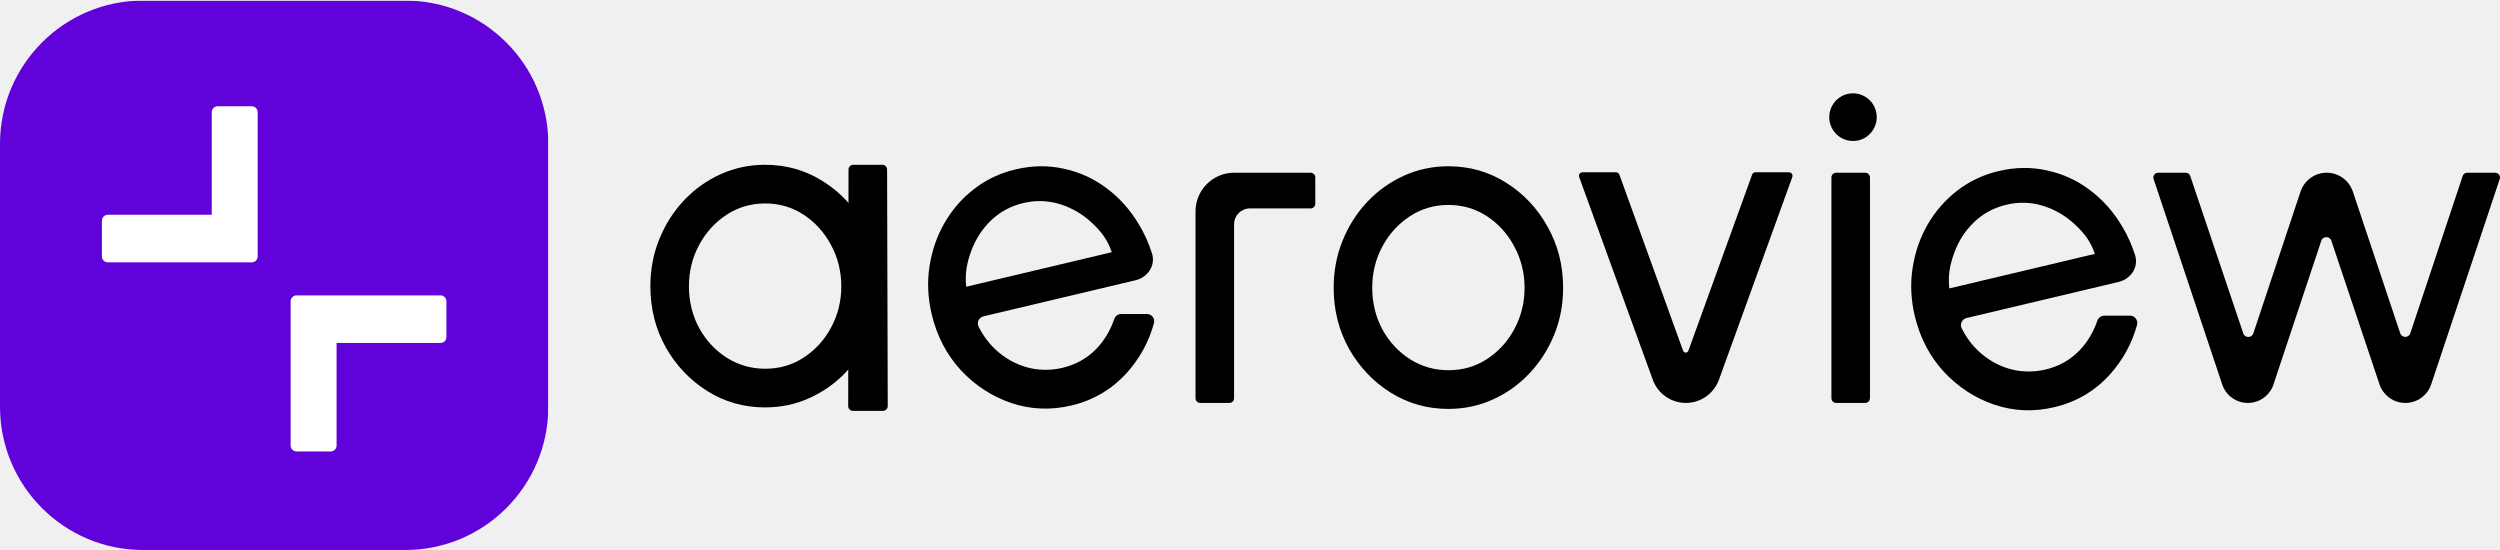
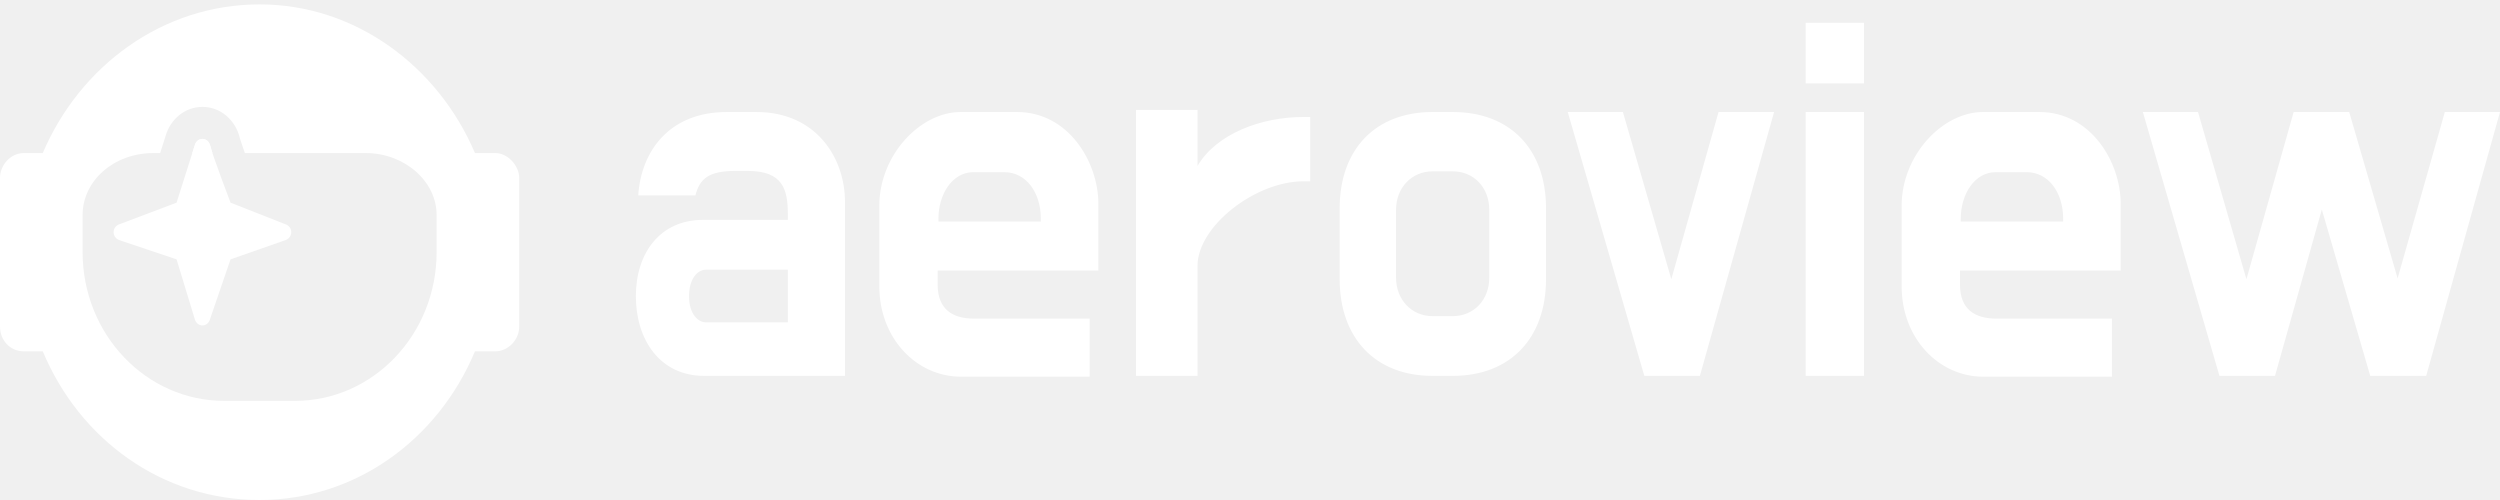
- <svg xmlns="http://www.w3.org/2000/svg" width="150" height="33" viewBox="0 0 150 33" fill="none">
-   <mask id="mask0_81_74" style="mask-type:luminance" maskUnits="userSpaceOnUse" x="0" y="0" width="33" height="33">
-     <path d="M32.899 0.035H0V33H32.899V0.035Z" fill="white" />
-   </mask>
-   <g mask="url(#mask0_81_74)">
-     <path d="M24.315 0.035H8.584C3.843 0.035 0 3.886 0 8.637V24.398C0 29.149 3.843 33 8.584 33H24.315C29.056 33 32.899 29.149 32.899 24.398V8.637C32.899 3.886 29.056 0.035 24.315 0.035Z" fill="#6102DB" />
-     <path d="M15.105 15.741H6.471C6.274 15.741 6.115 15.581 6.115 15.384V13.242C6.115 13.045 6.274 12.885 6.471 12.885H12.704V6.733C12.704 6.536 12.864 6.376 13.06 6.376H15.105C15.302 6.376 15.461 6.536 15.461 6.733V15.384C15.461 15.581 15.302 15.741 15.105 15.741Z" fill="white" />
-     <path d="M17.794 17.722H26.428C26.625 17.722 26.785 17.882 26.785 18.079V20.221C26.785 20.418 26.625 20.578 26.428 20.578H20.195V26.73C20.195 26.927 20.036 27.087 19.839 27.087H17.794C17.598 27.087 17.438 26.927 17.438 26.73V18.079C17.438 17.882 17.598 17.722 17.794 17.722Z" fill="white" />
-   </g>
-   <path d="M136.414 23.061C136.192 23.727 135.571 24.176 134.872 24.176C134.173 24.176 133.553 23.728 133.331 23.063L129.216 10.74C129.154 10.555 129.292 10.364 129.486 10.364H131.143C131.266 10.364 131.374 10.442 131.413 10.558L134.596 20C134.693 20.291 135.104 20.29 135.201 19.999L138.032 11.497C138.258 10.82 138.89 10.363 139.602 10.363C140.314 10.363 140.944 10.819 141.171 11.496L144.013 19.996C144.11 20.287 144.521 20.287 144.618 19.996L147.761 10.559C147.8 10.443 147.908 10.365 148.031 10.365H149.715C149.909 10.365 150.047 10.556 149.985 10.741L145.873 23.056C145.649 23.726 145.024 24.177 144.321 24.177C143.617 24.177 142.994 23.726 142.769 23.058L139.882 14.447C139.785 14.156 139.374 14.156 139.277 14.447L136.411 23.061H136.414Z" fill="black" />
-   <path d="M110.17 10.363H111.913C112.07 10.363 112.198 10.491 112.198 10.649V23.89C112.198 24.048 112.07 24.176 111.913 24.176H110.17C110.013 24.176 109.885 24.048 109.885 23.89V10.649C109.885 10.491 110.013 10.363 110.17 10.363Z" fill="black" />
-   <path d="M103.138 22.779C102.834 23.618 102.04 24.176 101.151 24.176C100.263 24.176 99.469 23.619 99.166 22.782L94.751 10.624C94.7 10.484 94.804 10.336 94.952 10.336H96.961C97.051 10.336 97.132 10.393 97.162 10.477L100.986 21.045C101.04 21.193 101.25 21.193 101.303 21.045L105.127 10.477C105.158 10.393 105.238 10.336 105.328 10.336H107.338C107.486 10.336 107.59 10.484 107.539 10.623L103.138 22.779Z" fill="black" />
-   <path d="M86.904 24.535C85.637 24.535 84.48 24.208 83.434 23.554C82.397 22.901 81.566 22.026 80.942 20.93C80.328 19.825 80.02 18.605 80.02 17.269C80.02 16.256 80.199 15.313 80.557 14.438C80.915 13.554 81.406 12.781 82.03 12.118C82.664 11.446 83.398 10.92 84.233 10.543C85.068 10.165 85.958 9.976 86.904 9.976C88.17 9.976 89.322 10.303 90.359 10.957C91.406 11.61 92.236 12.49 92.85 13.595C93.475 14.7 93.787 15.924 93.787 17.269C93.787 18.273 93.608 19.212 93.25 20.086C92.892 20.961 92.396 21.735 91.763 22.407C91.139 23.07 90.409 23.59 89.574 23.967C88.748 24.345 87.858 24.534 86.904 24.534V24.535ZM86.904 22.214C87.766 22.214 88.541 21.989 89.23 21.537C89.928 21.077 90.473 20.474 90.869 19.727C91.272 18.973 91.474 18.153 91.474 17.269C91.474 16.385 91.267 15.538 90.854 14.783C90.451 14.028 89.904 13.424 89.216 12.973C88.528 12.522 87.757 12.296 86.904 12.296C86.05 12.296 85.265 12.527 84.577 12.987C83.888 13.438 83.342 14.041 82.939 14.796C82.535 15.551 82.333 16.375 82.333 17.269C82.333 18.162 82.54 19.028 82.953 19.782C83.366 20.528 83.921 21.122 84.618 21.564C85.316 21.997 86.078 22.213 86.904 22.213V22.214Z" fill="black" />
-   <path d="M72.012 24.176C71.857 24.176 71.731 24.05 71.731 23.895V12.684C71.731 11.403 72.767 10.364 74.044 10.364H78.637C78.792 10.364 78.917 10.49 78.917 10.645V12.223C78.917 12.379 78.792 12.505 78.637 12.505H74.992C74.468 12.505 74.044 12.931 74.044 13.457V23.895C74.044 24.05 73.918 24.176 73.763 24.176H72.012Z" fill="black" />
-   <path d="M64.271 24.331C63.038 24.624 61.838 24.572 60.669 24.179C59.51 23.782 58.5 23.123 57.641 22.201C56.788 21.267 56.209 20.151 55.901 18.852C55.668 17.867 55.625 16.907 55.772 15.973C55.918 15.03 56.217 14.164 56.672 13.375C57.133 12.574 57.727 11.894 58.453 11.334C59.178 10.774 60.002 10.385 60.921 10.166C61.93 9.927 62.903 9.914 63.84 10.126C64.783 10.328 65.64 10.721 66.41 11.305C67.19 11.887 67.84 12.621 68.361 13.511C68.677 14.039 68.931 14.609 69.122 15.217C69.346 15.932 68.862 16.642 68.137 16.814L59.009 18.98C58.731 19.046 58.59 19.356 58.72 19.61C58.983 20.129 59.319 20.582 59.726 20.968C60.259 21.466 60.87 21.817 61.56 22.023C62.258 22.226 62.984 22.244 63.736 22.074C64.54 21.884 65.219 21.505 65.774 20.938C66.257 20.434 66.617 19.836 66.854 19.145C66.915 18.965 67.081 18.842 67.27 18.841L68.812 18.838C69.1 18.837 69.314 19.11 69.238 19.389C68.941 20.485 68.406 21.469 67.634 22.342C66.731 23.351 65.61 24.015 64.271 24.333V24.331ZM57.973 17.205L66.707 15.132C66.458 14.397 66.088 13.907 65.531 13.386C64.972 12.857 64.331 12.479 63.608 12.253C62.885 12.027 62.148 12.004 61.398 12.182C60.648 12.36 60.004 12.707 59.465 13.223C58.927 13.739 58.527 14.359 58.264 15.084C58.008 15.797 57.889 16.413 57.973 17.207V17.205Z" fill="black" />
-   <path d="M45.907 24.445C44.64 24.445 43.483 24.118 42.437 23.464C41.401 22.811 40.569 21.936 39.946 20.84C39.331 19.735 39.023 18.515 39.023 17.18C39.023 16.166 39.202 15.223 39.56 14.348C39.919 13.464 40.409 12.691 41.033 12.028C41.666 11.356 42.4 10.831 43.236 10.453C44.071 10.076 44.961 9.887 45.906 9.887C47.173 9.887 48.324 10.213 49.361 10.867C50.407 11.521 51.238 12.4 51.853 13.505C52.477 14.61 52.789 15.835 52.789 17.179C52.789 18.183 52.611 19.122 52.252 19.997C51.894 20.871 51.399 21.645 50.766 22.317C50.142 22.98 49.412 23.5 48.577 23.878C47.75 24.255 46.86 24.444 45.905 24.444L45.907 24.445ZM45.907 22.124C46.769 22.124 47.545 21.899 48.233 21.447C48.93 20.987 49.477 20.384 49.872 19.638C50.276 18.883 50.478 18.063 50.478 17.179C50.478 16.295 50.271 15.448 49.858 14.693C49.455 13.938 48.908 13.335 48.22 12.883C47.531 12.432 46.761 12.206 45.907 12.206C45.053 12.206 44.268 12.437 43.58 12.897C42.892 13.348 42.346 13.952 41.942 14.707C41.538 15.461 41.336 16.285 41.336 17.179C41.336 18.072 41.542 18.938 41.955 19.693C42.368 20.438 42.924 21.033 43.621 21.474C44.318 21.907 45.08 22.124 45.906 22.124L45.907 22.124Z" fill="black" />
-   <path d="M51.196 9.887H52.941C53.098 9.887 53.225 10.014 53.226 10.171L53.264 24.366C53.264 24.523 53.137 24.652 52.979 24.652H51.176C51.019 24.652 50.892 24.524 50.892 24.366L50.911 10.171C50.911 10.014 51.038 9.887 51.196 9.887H51.196Z" fill="black" />
-   <path d="M109.756 7.03C109.756 6.24 110.393 5.6 111.18 5.6C111.967 5.6 112.604 6.24 112.604 7.03C112.604 7.819 111.966 8.459 111.18 8.459C110.394 8.459 109.756 7.819 109.756 7.03Z" fill="black" />
-   <path d="M123.255 24.432C122.023 24.724 120.823 24.673 119.654 24.279C118.495 23.882 117.485 23.223 116.626 22.301C115.773 21.368 115.194 20.252 114.886 18.953C114.653 17.967 114.61 17.008 114.757 16.074C114.902 15.131 115.202 14.265 115.656 13.476C116.118 12.675 116.712 11.995 117.437 11.435C118.163 10.875 118.986 10.485 119.906 10.267C120.915 10.027 121.888 10.014 122.824 10.227C123.768 10.429 124.625 10.821 125.395 11.406C126.174 11.987 126.824 12.722 127.346 13.611C127.662 14.14 127.915 14.709 128.107 15.318C128.33 16.032 127.847 16.743 127.121 16.915L117.994 19.081C117.716 19.147 117.575 19.456 117.704 19.71C117.968 20.229 118.303 20.682 118.711 21.068C119.243 21.566 119.855 21.918 120.544 22.124C121.243 22.327 121.969 22.344 122.721 22.175C123.525 21.985 124.204 21.606 124.759 21.038C125.242 20.535 125.602 19.937 125.839 19.245C125.9 19.065 126.065 18.943 126.255 18.942L127.797 18.938C128.085 18.938 128.298 19.211 128.223 19.49C127.926 20.585 127.391 21.569 126.619 22.442C125.716 23.451 124.595 24.115 123.255 24.433V24.432ZM116.958 17.306L125.692 15.233C125.443 14.497 125.073 14.008 124.516 13.487C123.957 12.958 123.316 12.579 122.592 12.354C121.87 12.128 121.132 12.104 120.383 12.283C119.633 12.461 118.988 12.808 118.45 13.324C117.912 13.839 117.511 14.46 117.249 15.184C116.993 15.898 116.874 16.513 116.958 17.307V17.306Z" fill="black" />
+ <svg xmlns="http://www.w3.org/2000/svg" width="200" height="40" viewBox="0 0 200 40" fill="none">
+   <path fill-rule="evenodd" clip-rule="evenodd" d="M0 26.123C0 27.238 0.826 28.105 1.888 28.105H3.422C6.372 35.168 12.98 40 20.769 40C28.439 40 35.047 35.168 37.997 28.105H39.649C40.593 28.105 41.537 27.238 41.537 26.123V14.229C41.537 13.237 40.593 12.246 39.649 12.246H37.997C35.047 5.308 28.439 0.352 20.769 0.352C12.98 0.352 6.372 5.308 3.422 12.246H1.888C0.826 12.246 0 13.237 0 14.229V26.123ZM6.608 20.176V17.202C6.608 14.476 9.086 12.246 12.272 12.246H12.813L13.23 10.933C13.617 9.531 14.798 8.551 16.195 8.551C17.633 8.551 18.842 9.59 19.191 11.058C19.191 11.057 19.191 11.056 19.191 11.056C19.191 11.056 19.191 11.058 19.192 11.062L19.192 11.062C19.198 11.08 19.216 11.144 19.257 11.271C19.305 11.419 19.368 11.607 19.445 11.828C19.491 11.96 19.54 12.101 19.592 12.246H29.265C32.333 12.246 34.929 14.476 34.929 17.202V20.176C34.929 26.743 29.855 32.07 23.601 32.07H17.936C11.682 32.07 6.608 26.743 6.608 20.176ZM16.996 12.246C16.988 12.221 16.98 12.196 16.972 12.172C16.956 12.125 16.942 12.08 16.928 12.037C16.88 11.887 16.844 11.764 16.824 11.68C16.644 10.924 15.745 10.924 15.565 11.68L15.385 12.246H16.996Z" fill="white" />
+   <path d="M14.125 20.747L9.628 19.236C8.908 19.047 8.908 18.102 9.628 17.913L14.125 16.213L15.564 11.679C15.744 10.923 16.643 10.923 16.823 11.679C17.003 12.435 18.442 16.213 18.442 16.213L22.76 17.913C23.48 18.102 23.48 19.047 22.76 19.236L18.442 20.747L16.823 25.47C16.643 26.225 15.744 26.225 15.564 25.47L14.125 20.747Z" fill="white" />
+   <path d="M55.631 15.632H51.06C51.282 12.114 53.536 8.961 58.139 8.961H60.52C65.251 8.961 67.6 12.579 67.6 16.163V30.07H56.33C52.774 30.07 50.869 27.149 50.869 23.698C50.869 20.212 52.837 17.59 56.234 17.59H63.028V17.159C63.028 15.168 62.647 13.674 59.822 13.674H58.838C56.679 13.674 55.98 14.305 55.631 15.632ZM55.123 23.698C55.123 25.091 55.822 25.788 56.488 25.788H63.028V21.573H56.488C55.822 21.573 55.123 22.27 55.123 23.698ZM70.345 22.901V16.462C70.345 12.413 73.615 8.961 76.853 8.961H81.361C85.488 8.961 87.869 12.977 87.869 16.296V21.64H75.012V22.768C75.012 24.76 76.218 25.49 77.933 25.49H87.171V30.136H76.885C73.297 30.136 70.345 27.05 70.345 22.901ZM75.075 17.491V17.723H83.266V17.491C83.266 15.4 82.091 13.774 80.345 13.774H77.869C76.186 13.774 75.075 15.533 75.075 17.491ZM95.801 13.276C97.325 10.687 100.912 9.359 104.277 9.359H104.817V14.504H104.277C100.436 14.504 95.801 18.088 95.801 21.275V30.07H90.88V8.795H95.801V13.276ZM114.602 8.961H116.221C120.856 8.961 123.682 11.981 123.682 16.661V22.337C123.682 27.017 120.856 30.07 116.221 30.07H114.602C109.999 30.07 107.173 27.017 107.173 22.337V16.661C107.173 11.981 109.999 8.961 114.602 8.961ZM116.221 13.707H114.602C112.951 13.707 111.682 15.002 111.682 16.794V22.204C111.682 23.996 112.951 25.291 114.602 25.291H116.221C117.904 25.291 119.142 23.996 119.142 22.204V16.794C119.142 15.002 117.904 13.707 116.221 13.707ZM141.928 8.961L135.991 30.07H131.546L125.419 8.961H129.832L133.705 22.337L137.483 8.961H141.928ZM149.12 8.961V30.07H144.453V8.961H149.12ZM149.12 1.825V6.671H144.453V1.825H149.12ZM152.131 22.901V16.462C152.131 12.413 155.401 8.961 158.639 8.961H163.147C167.274 8.961 169.655 12.977 169.655 16.296V21.64H156.798V22.768C156.798 24.76 158.004 25.49 159.718 25.49H168.957V30.136H158.671C155.083 30.136 152.131 27.05 152.131 22.901ZM156.861 17.491V17.723H165.052V17.491C165.052 15.4 163.877 13.774 162.131 13.774H159.655C157.972 13.774 156.861 15.533 156.861 17.491ZM200 8.961L194.095 30.07H189.619L185.746 16.761L182 30.07H177.555L171.428 8.961H175.841L179.714 22.337L183.492 8.961H187.936L191.809 22.27L195.587 8.961H200Z" fill="white" />
</svg>
